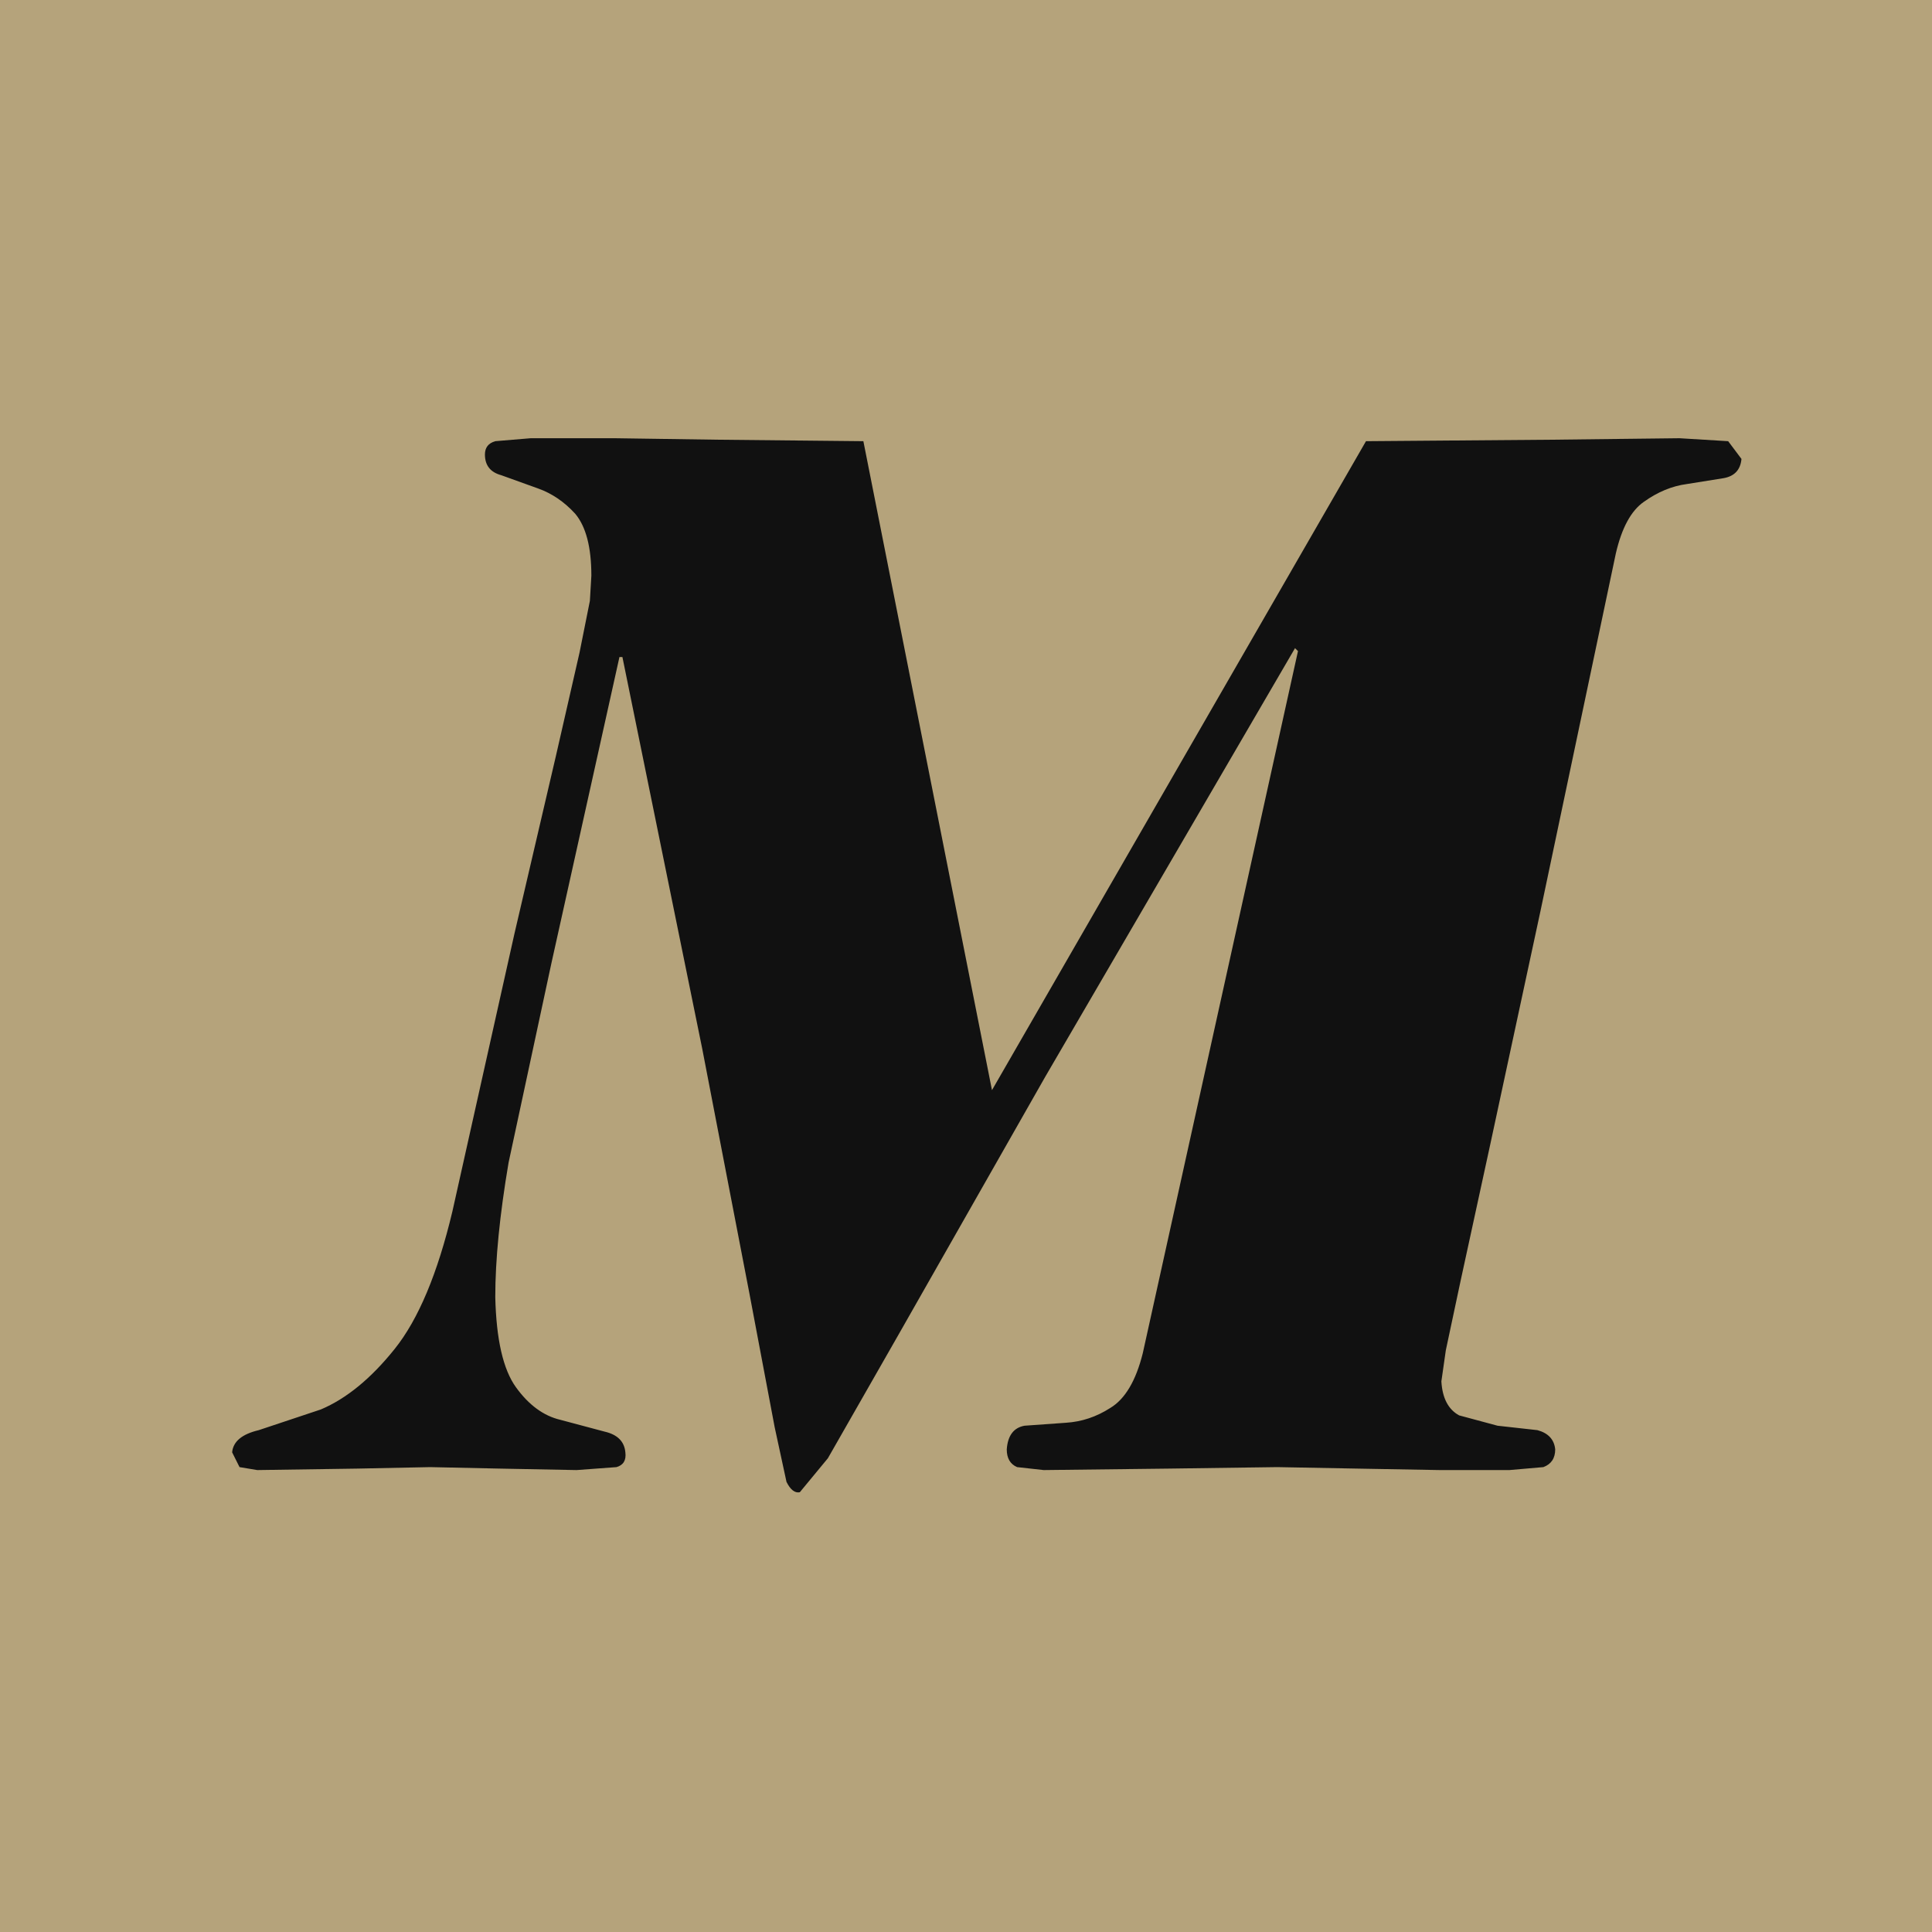
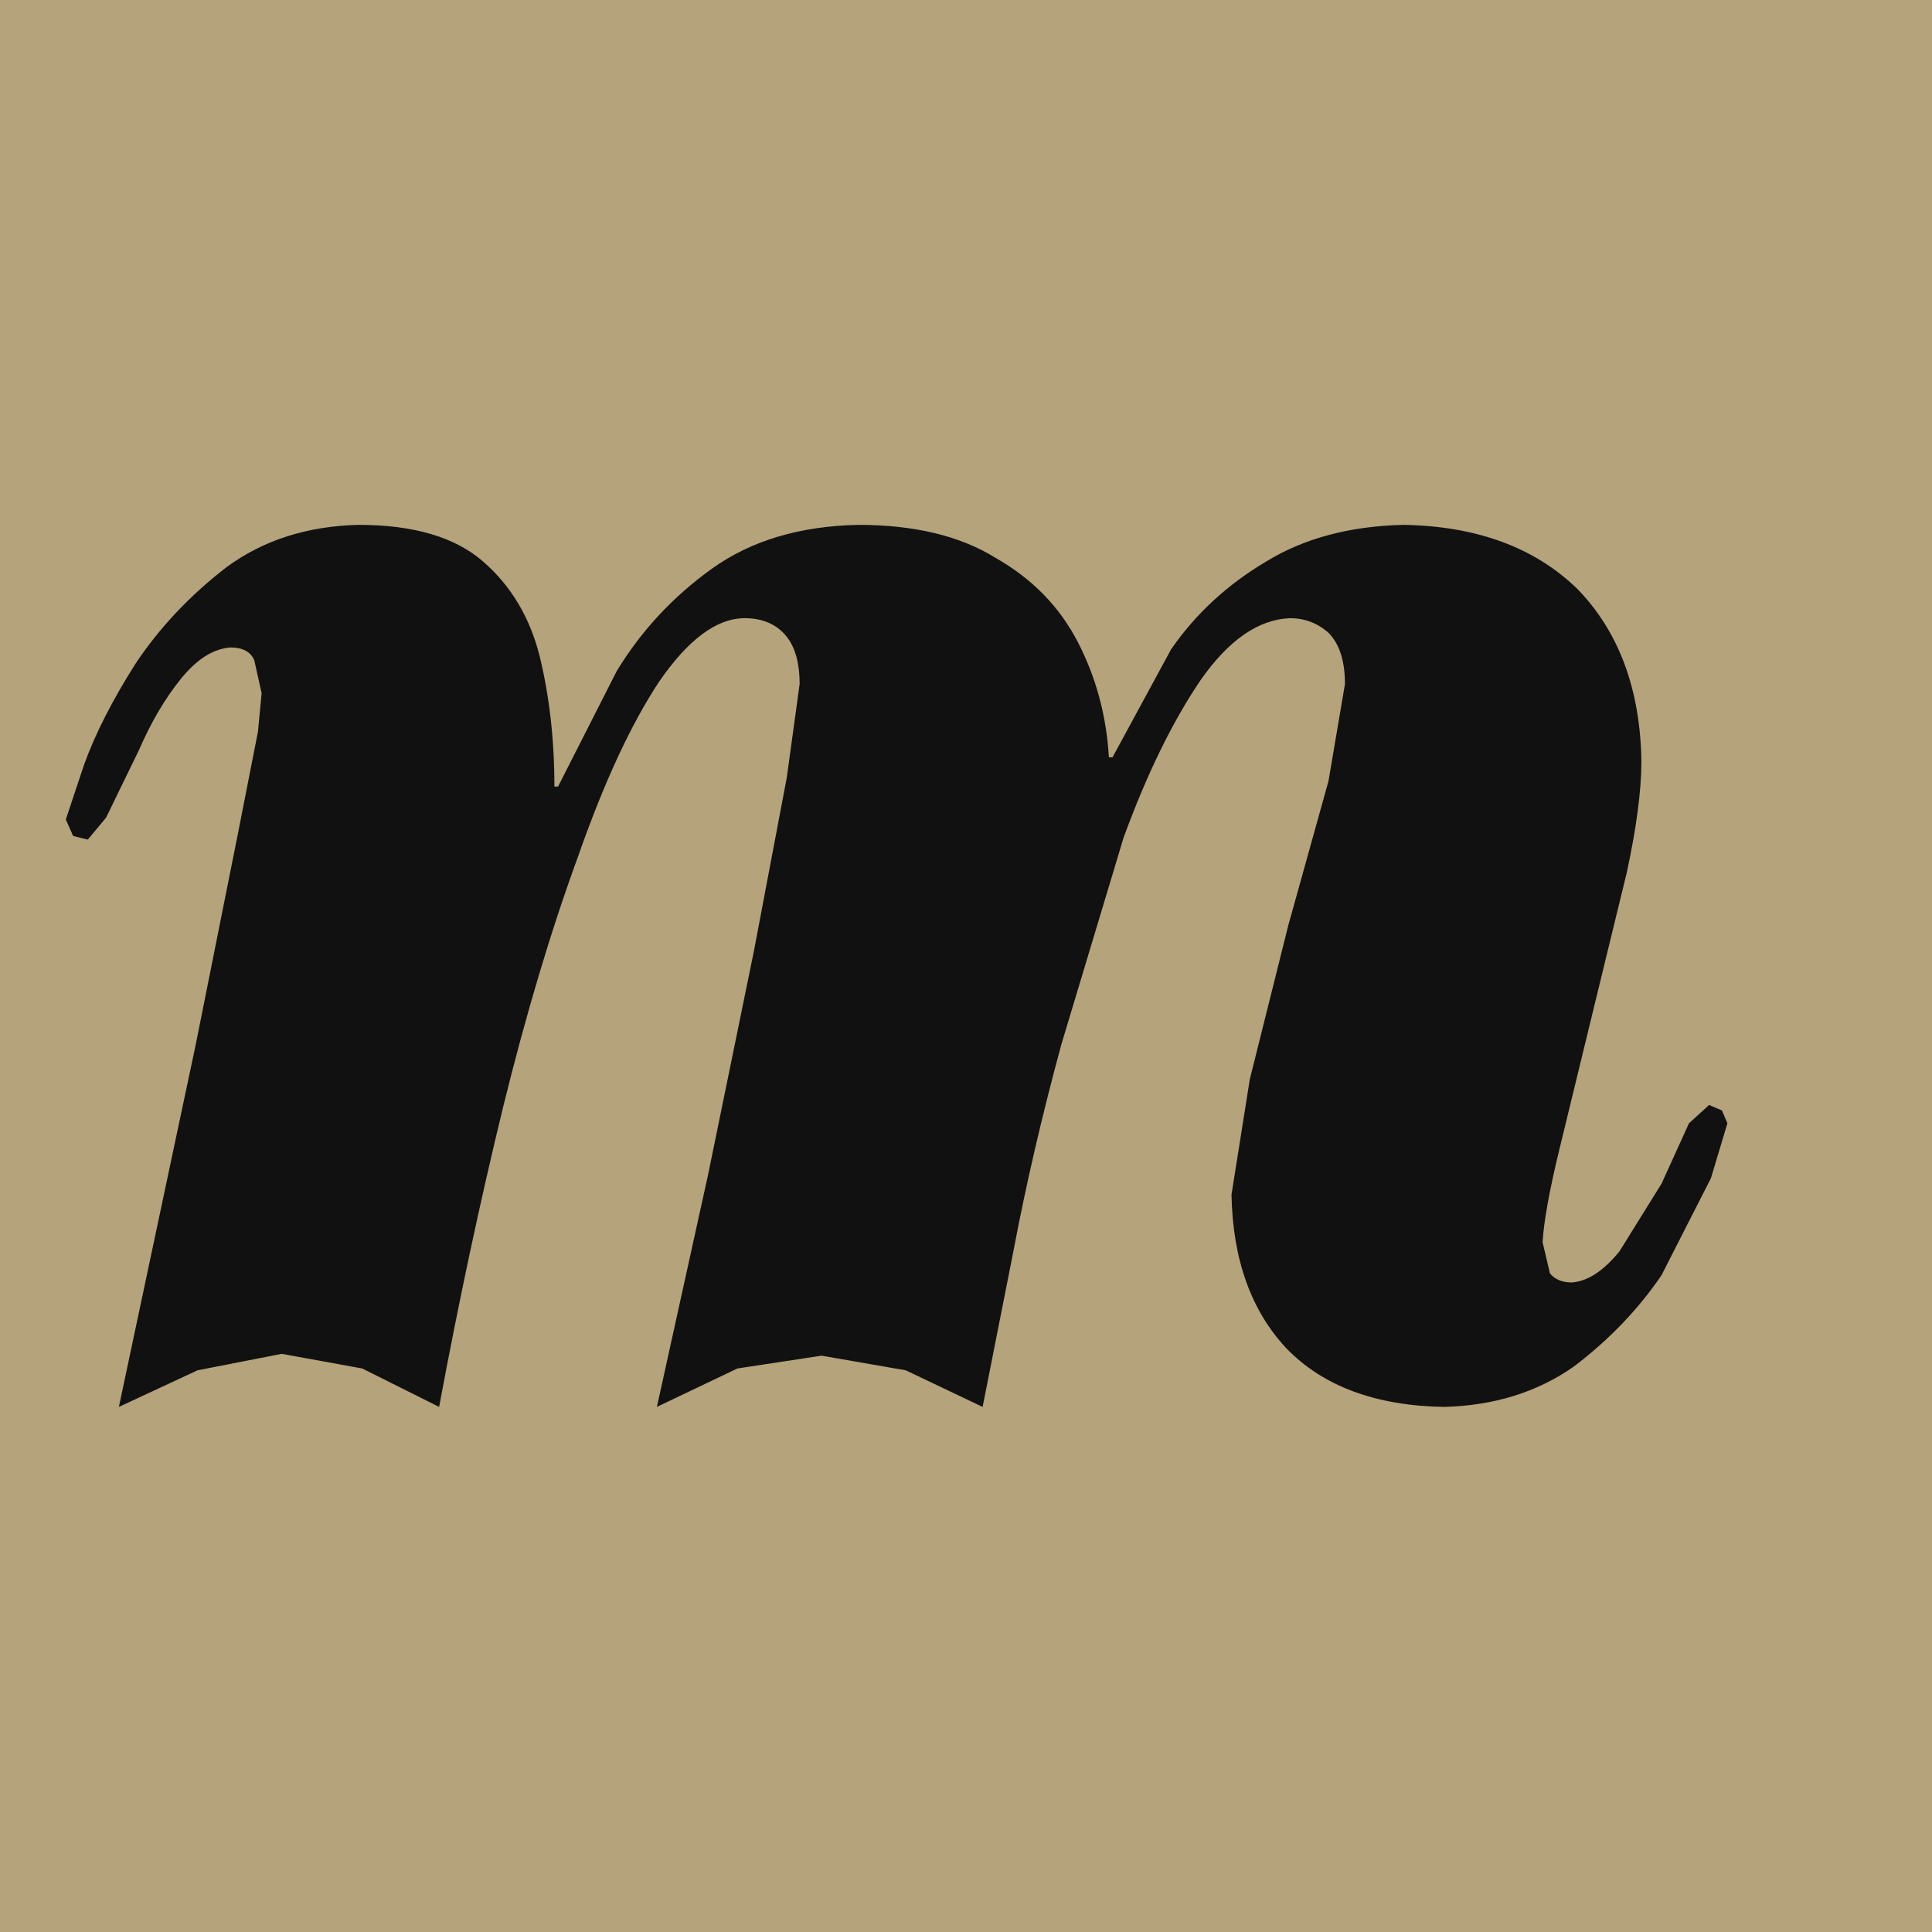
<svg xmlns="http://www.w3.org/2000/svg" viewBox="0 0 64 64">
  <rect width="64" height="64" fill="#b5a37b" />
-   <g transform="translate(7.69 48.60) scale(0.04897 -0.04897)">
-     <path d="M427 694 328 695 259 696H202L178 694Q171 692 171 685Q171 674 182 671L207 662Q221 657 232 645Q243 632 243 603L242 586L235 551L219 481L191 361L149 173Q134 110 110 80Q86 50 60 39L18 25Q1 21 0 10L5 0L17 -2L85 -1L134 0L181 -1L233 -2L260 0Q267 2 266 10Q265 21 252 24L222 32Q205 36 192 54Q179 72 178 115Q178 153 187 206L216 341L262 548H264L318 283L350 117L367 27L375 -10Q379 -18 384 -17L403 6L451 90L550 264L719 554L721 552L616 77Q609 49 594 40Q580 31 564 30L536 28Q525 26 524 12Q524 3 531 0L549 -2L634 -1L707 0L761 -1L817 -2H864L887 0Q895 3 895 12Q894 22 883 25L856 28L830 35Q819 41 818 58L821 79L831 126L851 218L885 376L936 618Q942 644 955 653Q969 663 984 665L1009 669Q1020 671 1021 682L1012 694L979 696L893 695L767 694L514 255Z" fill="#111111" />
+   <g transform="translate(2.18 46.06) scale(0.06062 -0.06062)">
+     <path d="M267 330Q267 368 259 401Q251 433 228 453Q205 473 160 473Q118 472 88 450Q58 427 38 397Q19 367 10 342L0 312L4 303L12 301L22 313L40 350Q50 373 63 389Q76 405 90 406Q100 406 103 399L107 381L105 360L94 304L71 189L29 -9L72 11L118 20L162 12L204 -9Q220 77 239 155Q258 232 280 292Q301 352 324 387Q348 422 371 422Q385 422 393 413Q401 404 401 386L394 335L376 240L351 118L323 -9L367 12L413 19L459 11L501 -9L518 77Q528 130 544 189L578 302Q597 354 620 388Q643 421 669 422Q681 422 690 414Q699 405 699 386L690 333L668 254L647 170L637 107Q638 54 667 23Q697 -8 753 -9Q794 -8 824 13Q853 35 872 63L899 116L908 146L905 153L898 156L887 146L872 113L849 76Q836 60 823 59Q815 59 811 64L807 81Q808 98 816 131L834 205L853 283Q861 320 861 344Q860 403 826 438Q791 472 731 473Q687 472 656 453Q624 434 604 405L572 346H570Q568 380 553 409Q538 438 508 455Q479 473 433 473Q385 472 353 449Q321 426 301 393L269 330Z" fill="#111111" />
  </g>
</svg>
